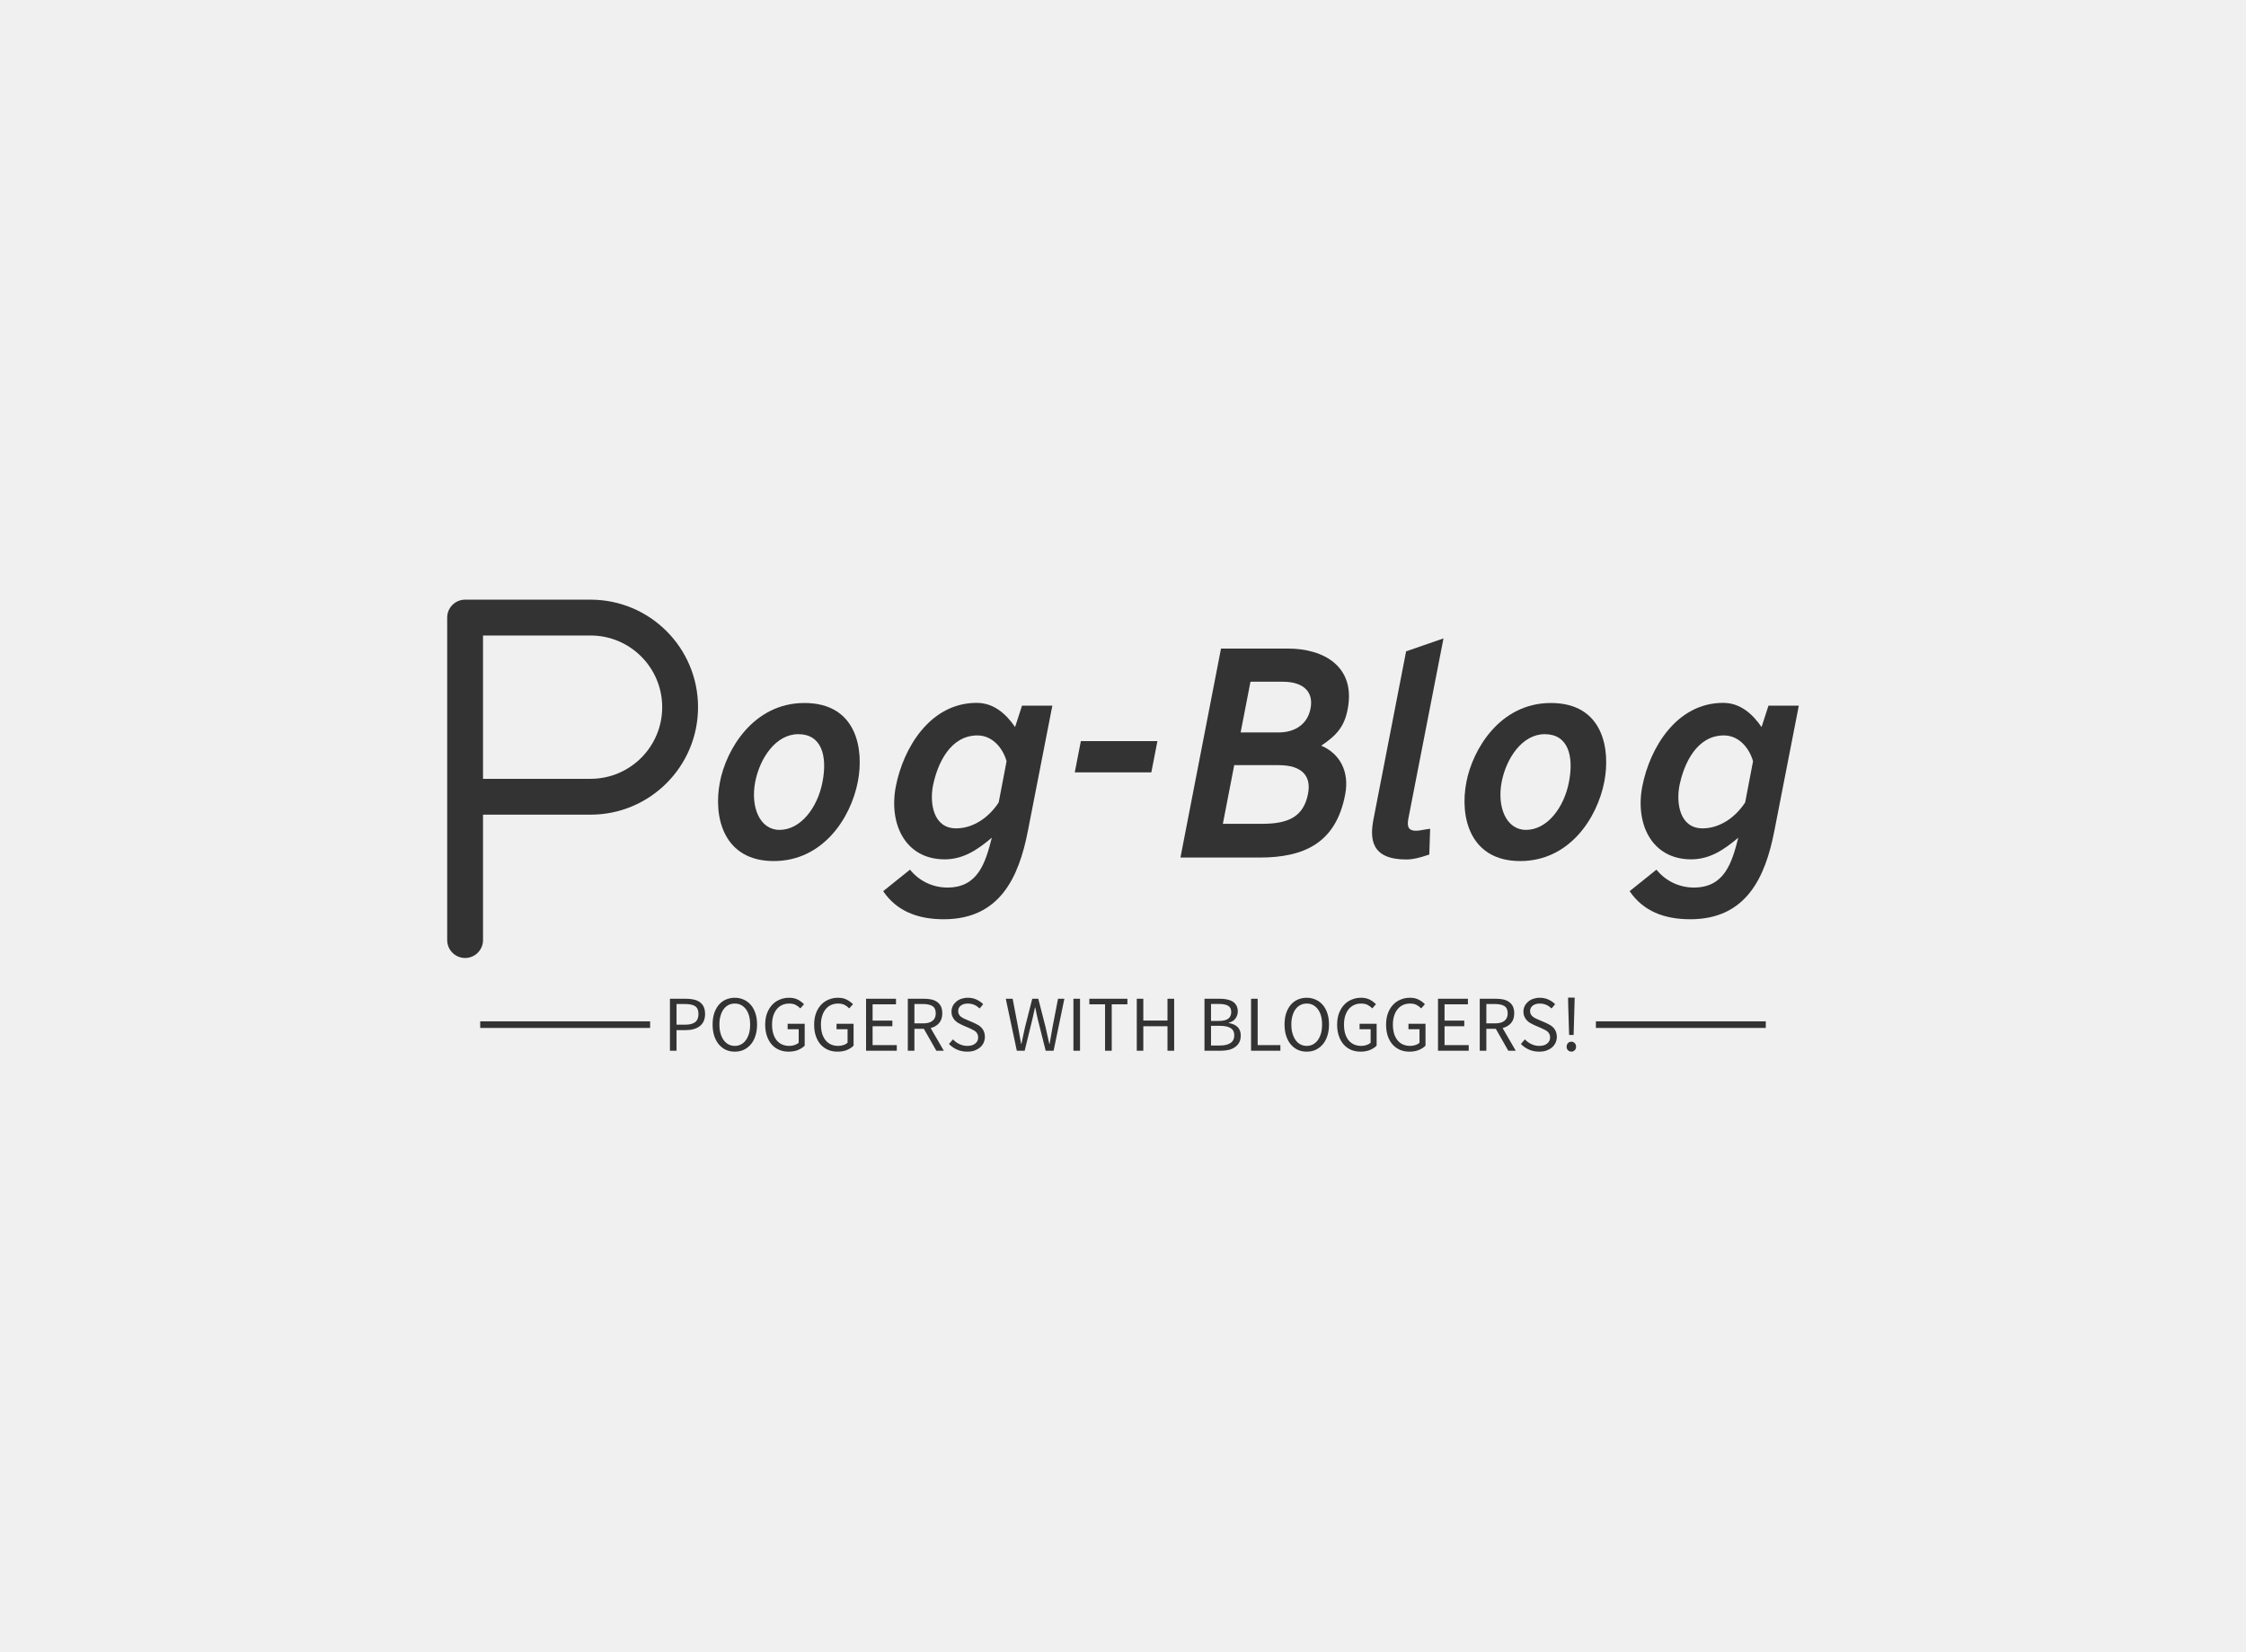
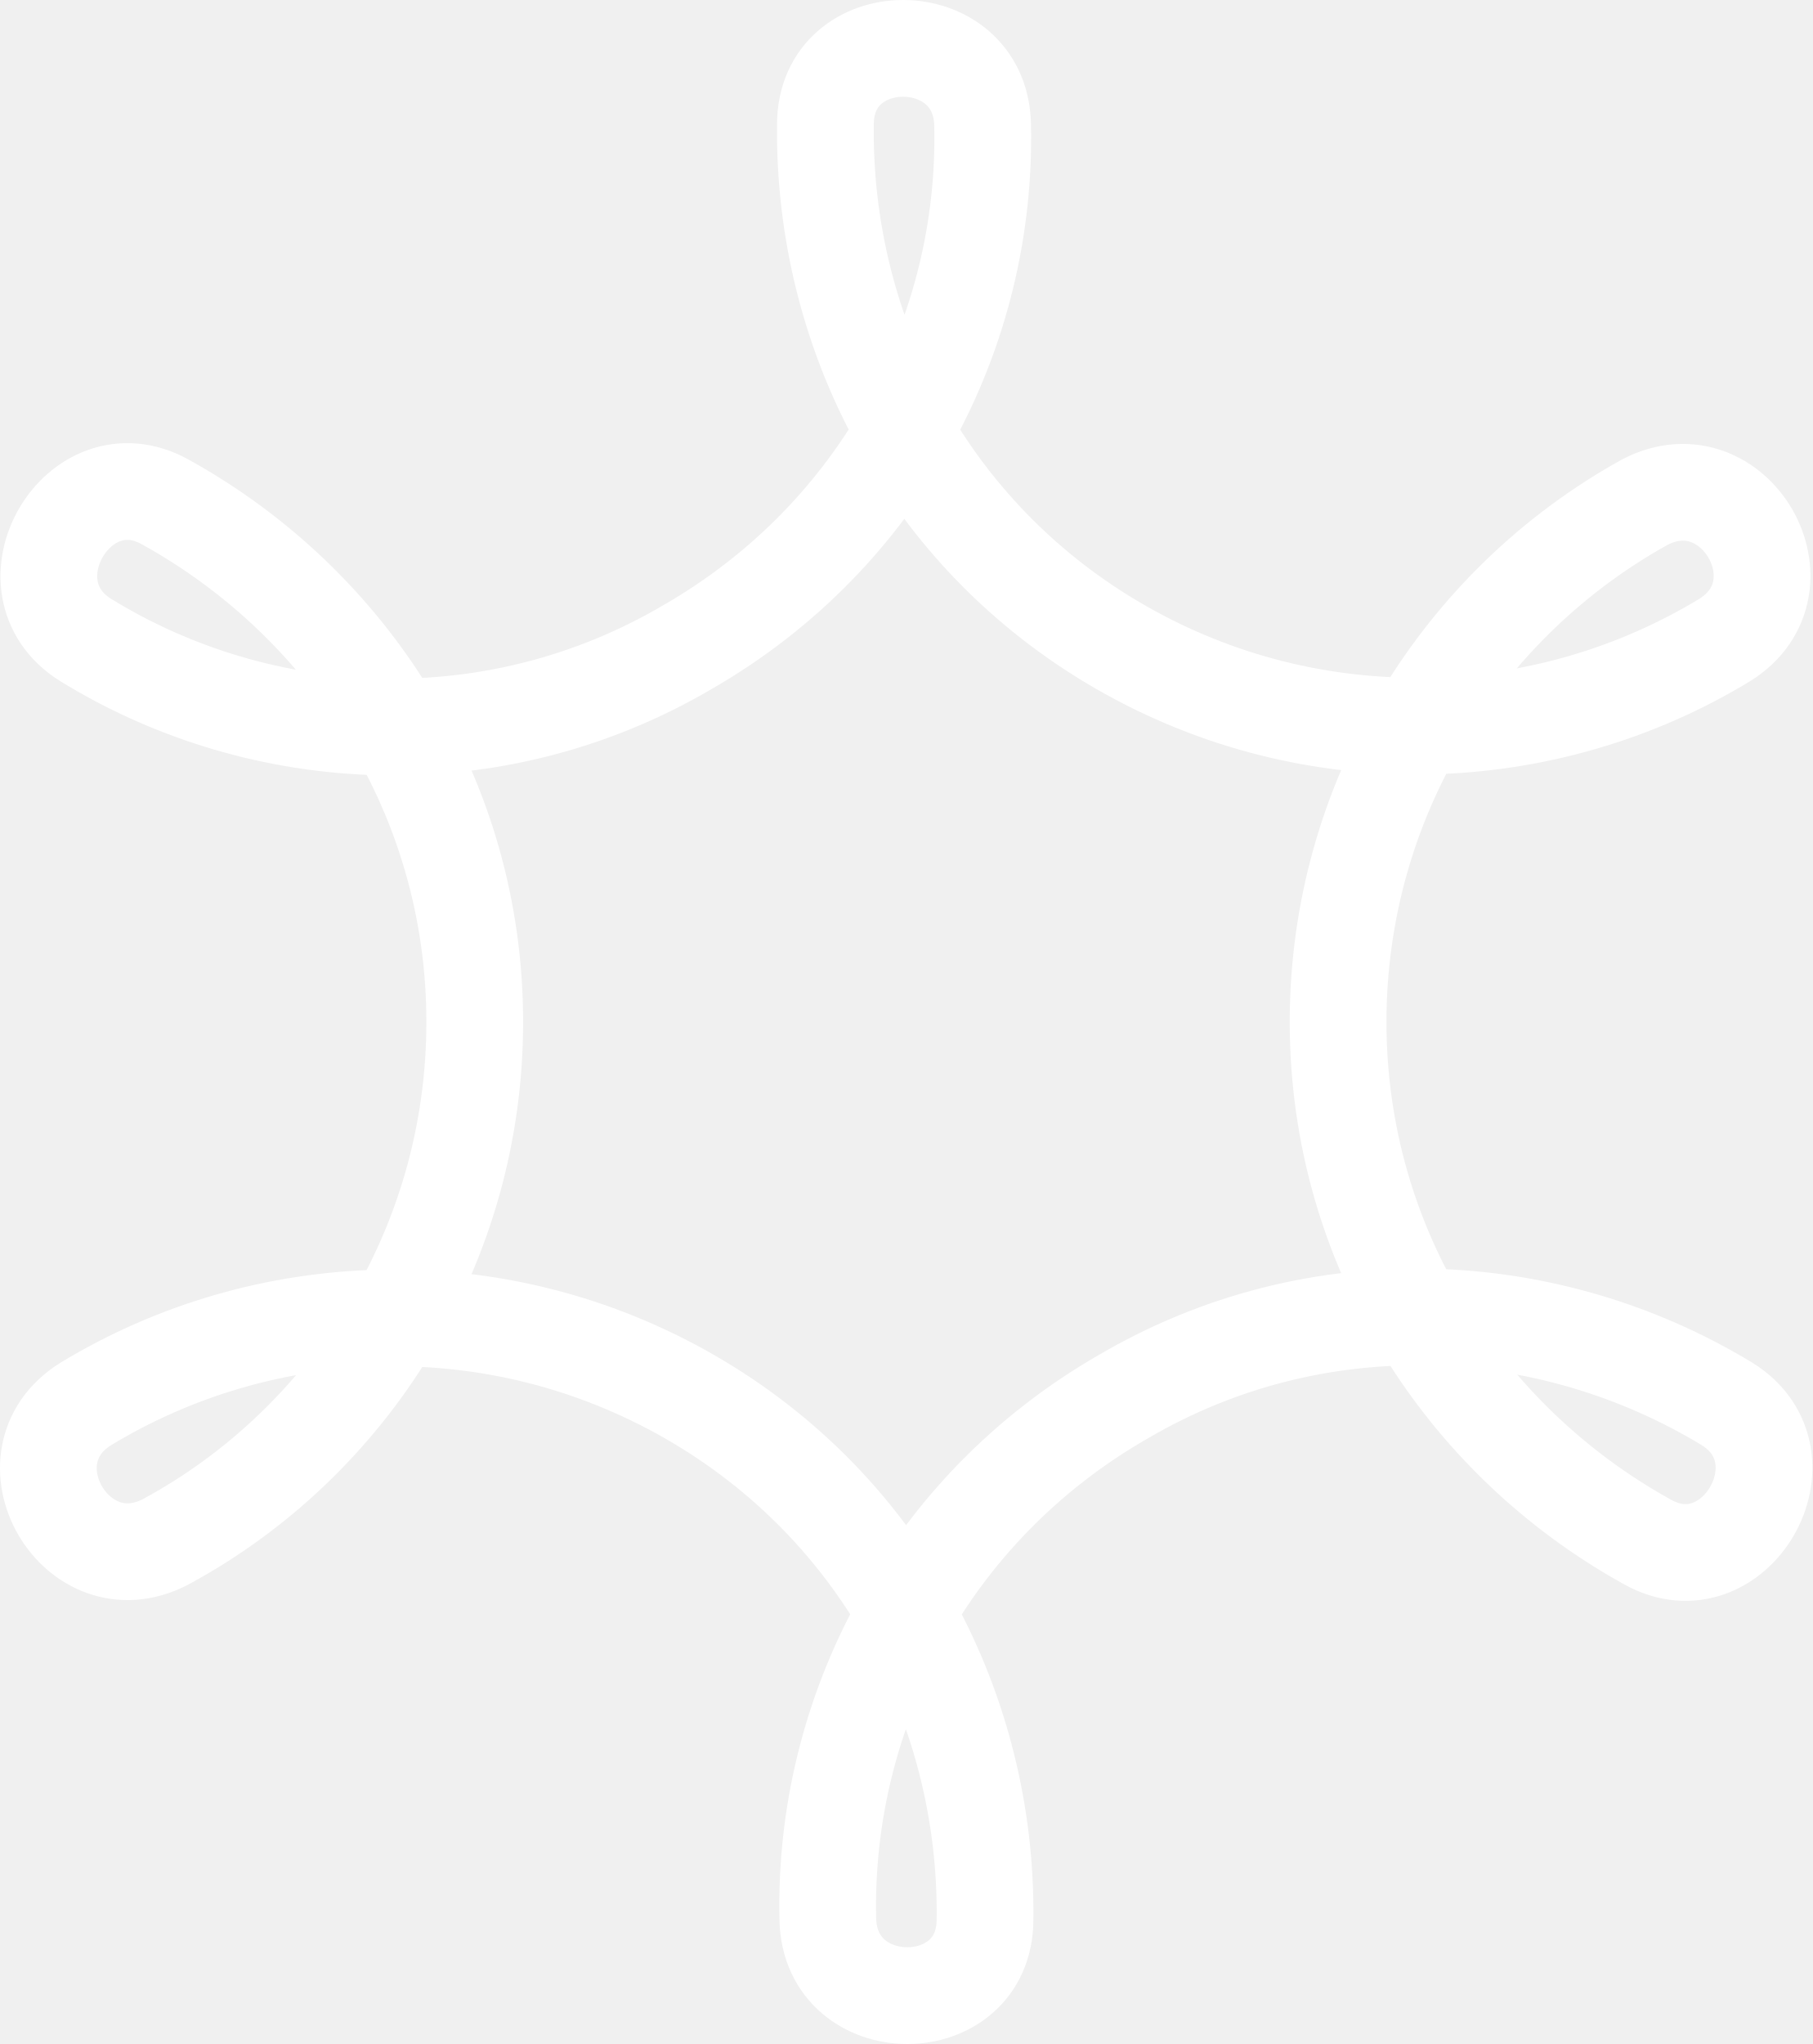
- <svg xmlns="http://www.w3.org/2000/svg" data-v-0dd9719b="" version="1.0" width="100%" height="100%" viewBox="0 0 340 250" preserveAspectRatio="xMidYMid meet" color-interpolation-filters="sRGB" style="margin: auto;">
-   <rect data-v-0dd9719b="" x="0" y="0" width="100%" height="100%" fill-opacity="0" class="watermarklayer">
-   </rect>
-   <g data-v-0dd9719b="" fill="#333" class="iconlinesvg-g iconlinesvg" transform="translate(67.69525,90.78601)">
-     <g class="tp-name" transform="translate(0,0)">
-       <g transform="translate(0, 0)">
-         <g>
-           <g class="imagesvg">
-             <g>
-               <rect fill-opacity="0" stroke-width="2" x="0" y="0" width="37.974" height="54.248" class="image-rect">
-               </rect>
-               <svg filter="url(#colors1514281511)" x="0" y="0" width="37.974" height="54.248" filtersec="colorsf5864443905" class="image-svg-svg primary" style="overflow: visible;">
-                 <svg viewBox="5 2 14 20" x="0px" y="0px">
-                   <path fill-rule="evenodd" clip-rule="evenodd" d="M6 2C5.448 2 5 2.448 5 3V21C5 21.552 5.448 22 6 22C6.552 22 7 21.552 7 21L7 14H13C16.314 14 19 11.314 19 8C19 4.686 16.314 2 13 2H6ZM7 12V4H13C15.209 4 17 5.791 17 8C17 10.209 15.209 12 13 12H7Z">
-                   </path>
-                 </svg>
-               </svg>
-               <defs>
-                 <filter id="colors1514281511">
-                   <feColorMatrix type="matrix" values="0 0 0 0 0.199  0 0 0 0 0.199  0 0 0 0 0.199  0 0 0 1 0" class="icon-fecolormatrix">
-                   </feColorMatrix>
-                 </filter>
-                 <filter id="colorsf5864443905">
-                   <feColorMatrix type="matrix" values="0 0 0 0 0.996  0 0 0 0 0.996  0 0 0 0 0.996  0 0 0 1 0" class="icon-fecolormatrix">
-                   </feColorMatrix>
-                 </filter>
-                 <filter id="colorsb7874311731">
-                   <feColorMatrix type="matrix" values="0 0 0 0 0  0 0 0 0 0  0 0 0 0 0  0 0 0 1 0" class="icon-fecolormatrix">
-                   </feColorMatrix>
-                 </filter>
-               </defs>
-             </g>
-           </g>
-         </g>
-       </g>
-       <g transform="translate(41, 5.862737)">
-         <g data-gra="path-name" fill="#333" transform="scale(1)">
-           <path d="M15.84-18.68C19.34-18.68 20.28-15.44 19.50-11.42C18.75-7.55 16.20-4.19 13.00-4.19C10.02-4.19 8.58-7.62 9.32-11.47C10.02-15.04 12.43-18.68 15.84-18.68ZM12.12 0.53C19.55 0.53 23.78-5.95 24.85-11.47C25.80-16.29 24.76-23.40 16.77-23.40C8.98-23.40 4.90-16.26 3.98-11.45C2.92-6.06 4.57 0.53 12.12 0.53Z" transform="translate(-3.688973, 33.1806)">
-           </path>
-         </g>
-       </g>
-       <g transform="translate(66, 5.862737)">
-         <g data-gra="path-name" fill="#333" transform="scale(1)">
-           <path d="M1.83 5.09C3.89 8.12 7.07 9.34 11.00 9.34C19.46 9.34 22.37 3.05 23.75-4.10L27.44-23.00L22.85-23.00L21.80-19.76C20.47-21.69 18.62-23.42 15.99-23.42C8.88-23.42 4.86-16.50 3.75-10.79C2.65-5.15 5.13 0.27 11.15 0.27C13.91 0.27 16.05-1.12 18.28-3.01C17.30 0.84 16.18 4.54 11.55 4.54C9.24 4.54 7.20 3.47 5.89 1.83ZM19.32-8.35C17.84-6.06 15.44-4.42 12.88-4.42C9.36-4.42 8.88-8.31 9.36-10.84C10.04-14.24 11.99-18.49 16.10-18.49C18.37-18.49 19.95-16.58 20.51-14.58Z" transform="translate(-1.830508, 33.1806)">
-           </path>
-         </g>
-       </g>
-       <g transform="translate(95, 5.862737)">
-         <g data-gra="path-name" fill="#333" transform="scale(1)">
-           <path d="M16.35-12.90L17.27-17.63L5.68-17.63L4.76-12.90Z" transform="translate(-4.755114, 33.1806)">
-           </path>
-         </g>
-       </g>
-       <g transform="translate(111, 5.862737)">
-         <g data-gra="path-name" fill="#333" transform="scale(1)">
-           <path d="M15.36 0C22.11 0 26.93-2.17 28.34-9.51C29.04-13.05 27.50-15.76 24.72-16.94C27.16-18.56 28.24-19.93 28.72-22.45C29.98-28.89 25.14-31.64 19.69-31.64L9.55-31.64L3.41 0ZM18.28-13.99C21.84-13.99 23.25-12.31 22.72-9.66C22.07-6.25 19.84-5.11 15.82-5.11L9.83-5.11L11.55-13.99ZM18.89-26.62C22.26-26.62 23.57-24.89 23.10-22.56C22.68-20.32 20.91-18.94 18.24-18.94L12.52-18.94L14.01-26.62Z" transform="translate(-3.408533, 33.1806)">
-           </path>
-         </g>
-       </g>
-       <g transform="translate(140, 5.862737)">
-         <g data-gra="path-name" fill="#333" transform="scale(1)">
-           <path d="M9.34 0.29C10.31 0.29 11.24 0.08 12.83-0.46L12.96-4.36C11.80-4.21 11.38-4.06 10.84-4.06C9.85-4.06 9.38-4.46 9.66-5.89L14.98-33.18L9.32-31.22L4.40-5.89C3.79-2.84 4.00 0.29 9.34 0.29Z" transform="translate(-4.159107, 33.1806)">
-           </path>
-         </g>
-       </g>
-       <g transform="translate(154, 5.862737)">
-         <g data-gra="path-name" fill="#333" transform="scale(1)">
-           <path d="M15.84-18.68C19.34-18.68 20.28-15.44 19.50-11.42C18.75-7.55 16.20-4.19 13.00-4.19C10.02-4.19 8.58-7.62 9.32-11.47C10.02-15.04 12.43-18.68 15.84-18.68ZM12.12 0.53C19.55 0.53 23.78-5.95 24.85-11.47C25.80-16.29 24.76-23.40 16.77-23.40C8.98-23.40 4.90-16.26 3.98-11.45C2.92-6.06 4.57 0.53 12.12 0.53Z" transform="translate(-3.688973, 33.1806)">
-           </path>
-         </g>
-       </g>
-       <g transform="translate(179, 5.862737)">
-         <g data-gra="path-name" fill="#333" transform="scale(1)">
-           <path d="M1.83 5.09C3.89 8.12 7.07 9.34 11.00 9.34C19.46 9.34 22.37 3.05 23.75-4.10L27.44-23.00L22.85-23.00L21.80-19.76C20.47-21.69 18.62-23.42 15.99-23.42C8.88-23.42 4.86-16.50 3.75-10.79C2.65-5.15 5.13 0.27 11.15 0.27C13.91 0.27 16.05-1.12 18.28-3.01C17.30 0.84 16.18 4.54 11.55 4.54C9.24 4.54 7.20 3.47 5.89 1.83ZM19.32-8.35C17.84-6.06 15.44-4.42 12.88-4.42C9.36-4.42 8.88-8.31 9.36-10.84C10.04-14.24 11.99-18.49 16.10-18.49C18.37-18.49 19.95-16.58 20.51-14.58Z" transform="translate(-1.830508, 33.1806)">
-           </path>
-         </g>
-       </g>
-     </g>
-     <g data-gra="path-slogan" fill-rule="" class="tp-slogan" fill="#333" transform="translate(5,60.24797)">
-       <rect x="0" height="1" y="3.59" width="25.72">
-       </rect>
-       <rect height="1" y="3.59" width="25.72" x="168.89">
-       </rect>
-       <g transform="translate(28.71975,0)">
-         <g transform="scale(1)">
-           <path d="M1.08-7.87L1.08 0L2.08 0L2.08-3.12L3.49-3.12C3.92-3.12 4.32-3.17 4.67-3.27C5.03-3.37 5.34-3.52 5.59-3.72C5.85-3.92 6.05-4.17 6.19-4.48C6.33-4.78 6.40-5.14 6.40-5.56C6.40-5.99 6.33-6.35 6.19-6.65C6.05-6.94 5.85-7.18 5.60-7.36C5.35-7.54 5.04-7.67 4.68-7.75C4.32-7.83 3.92-7.87 3.49-7.87ZM3.37-3.94L2.08-3.94L2.08-7.07L3.37-7.07C4.05-7.07 4.56-6.96 4.90-6.74C5.23-6.52 5.40-6.12 5.40-5.56C5.40-5.00 5.23-4.59 4.90-4.33C4.57-4.07 4.06-3.94 3.37-3.94ZM10.90 0.14C11.39 0.14 11.85 0.05 12.26-0.14C12.67-0.34 13.03-0.61 13.33-0.97C13.63-1.32 13.86-1.75 14.02-2.26C14.19-2.77 14.27-3.34 14.27-3.97C14.27-4.60 14.19-5.16 14.02-5.66C13.86-6.16 13.63-6.58 13.33-6.93C13.03-7.28 12.67-7.55 12.26-7.73C11.85-7.92 11.39-8.02 10.90-8.02C10.40-8.02 9.95-7.92 9.53-7.74C9.12-7.56 8.77-7.29 8.47-6.94C8.18-6.59 7.95-6.17 7.78-5.67C7.62-5.17 7.54-4.60 7.54-3.97C7.54-3.34 7.62-2.77 7.78-2.26C7.95-1.75 8.18-1.32 8.47-0.97C8.77-0.61 9.12-0.34 9.53-0.14C9.95 0.05 10.40 0.14 10.90 0.14ZM10.90-0.73C10.54-0.73 10.23-0.81 9.94-0.96C9.66-1.11 9.41-1.33 9.21-1.61C9.01-1.90 8.85-2.24 8.74-2.63C8.62-3.03 8.57-3.48 8.57-3.97C8.57-4.46 8.62-4.90 8.74-5.29C8.85-5.68 9.01-6.02 9.21-6.29C9.41-6.56 9.66-6.77 9.94-6.92C10.23-7.07 10.54-7.14 10.90-7.14C11.25-7.14 11.57-7.07 11.85-6.92C12.13-6.77 12.38-6.56 12.58-6.29C12.79-6.02 12.94-5.68 13.06-5.29C13.17-4.90 13.22-4.46 13.22-3.97C13.22-3.48 13.17-3.03 13.06-2.63C12.94-2.24 12.79-1.90 12.58-1.61C12.38-1.33 12.13-1.11 11.85-0.96C11.57-0.81 11.25-0.73 10.90-0.73ZM15.50-3.94C15.50-3.30 15.59-2.72 15.77-2.21C15.94-1.71 16.19-1.28 16.50-0.93C16.81-0.58 17.18-0.32 17.62-0.13C18.05 0.05 18.52 0.14 19.04 0.14C19.57 0.14 20.05 0.06 20.47-0.11C20.89-0.29 21.22-0.50 21.48-0.77L21.48-4.08L18.90-4.08L18.90-3.25L20.57-3.25L20.57-1.20C20.41-1.06 20.20-0.94 19.95-0.86C19.70-0.77 19.43-0.73 19.15-0.73C18.73-0.73 18.35-0.81 18.03-0.96C17.71-1.11 17.43-1.33 17.21-1.61C16.99-1.89 16.83-2.23 16.71-2.62C16.59-3.02 16.54-3.46 16.54-3.96C16.54-4.45 16.60-4.89 16.72-5.28C16.85-5.67 17.02-6.01 17.24-6.28C17.47-6.56 17.74-6.77 18.06-6.92C18.38-7.07 18.74-7.14 19.14-7.14C19.54-7.14 19.87-7.07 20.13-6.93C20.39-6.79 20.62-6.62 20.82-6.41L21.38-7.04C21.15-7.28 20.85-7.51 20.49-7.71C20.13-7.91 19.67-8.02 19.13-8.02C18.60-8.02 18.12-7.92 17.68-7.73C17.24-7.55 16.85-7.28 16.53-6.92C16.21-6.57 15.95-6.14 15.77-5.64C15.59-5.14 15.50-4.57 15.50-3.94ZM22.91-3.94C22.91-3.30 23.00-2.72 23.17-2.21C23.35-1.71 23.59-1.28 23.90-0.93C24.22-0.58 24.59-0.32 25.02-0.13C25.45 0.05 25.93 0.14 26.45 0.14C26.98 0.14 27.45 0.06 27.87-0.11C28.29-0.29 28.63-0.50 28.88-0.77L28.88-4.08L26.30-4.08L26.30-3.25L27.97-3.25L27.97-1.20C27.81-1.06 27.61-0.94 27.35-0.86C27.10-0.77 26.84-0.73 26.56-0.73C26.13-0.73 25.76-0.81 25.43-0.96C25.11-1.11 24.84-1.33 24.62-1.61C24.40-1.89 24.23-2.23 24.11-2.62C24.00-3.02 23.94-3.46 23.94-3.96C23.94-4.45 24.00-4.89 24.13-5.28C24.25-5.67 24.42-6.01 24.65-6.28C24.87-6.56 25.14-6.77 25.46-6.92C25.78-7.07 26.14-7.14 26.54-7.14C26.94-7.14 27.27-7.07 27.53-6.93C27.79-6.79 28.02-6.62 28.22-6.41L28.79-7.04C28.56-7.28 28.26-7.51 27.89-7.71C27.53-7.91 27.08-8.02 26.53-8.02C26.00-8.02 25.52-7.92 25.08-7.73C24.64-7.55 24.26-7.28 23.93-6.92C23.61-6.57 23.36-6.14 23.18-5.64C23.00-5.14 22.91-4.57 22.91-3.94ZM30.77-7.87L30.77 0L35.42 0L35.42-0.85L31.76-0.85L31.76-3.71L34.75-3.71L34.75-4.56L31.76-4.56L31.76-7.03L35.30-7.03L35.30-7.87ZM38.09-4.14L38.09-7.07L39.41-7.07C40.02-7.07 40.50-6.96 40.82-6.76C41.15-6.55 41.32-6.18 41.32-5.66C41.32-5.15 41.15-4.77 40.82-4.52C40.50-4.27 40.02-4.14 39.41-4.14ZM41.41 0L42.54 0L40.55-3.43C41.08-3.57 41.51-3.82 41.83-4.19C42.15-4.56 42.31-5.05 42.31-5.66C42.31-6.07 42.24-6.42 42.11-6.70C41.97-6.98 41.78-7.20 41.54-7.38C41.29-7.56 41.00-7.68 40.66-7.76C40.32-7.83 39.95-7.87 39.55-7.87L37.09-7.87L37.09 0L38.09 0L38.09-3.32L39.52-3.32ZM43.92-1.72L43.32-1.02C43.66-0.66 44.07-0.38 44.54-0.17C45.02 0.04 45.53 0.14 46.08 0.14C46.50 0.14 46.87 0.09 47.20-0.03C47.52-0.15 47.80-0.31 48.04-0.51C48.27-0.71 48.45-0.95 48.57-1.22C48.69-1.50 48.76-1.79 48.76-2.10C48.76-2.39 48.71-2.64 48.63-2.86C48.55-3.08 48.43-3.27 48.29-3.44C48.14-3.60 47.97-3.75 47.77-3.87C47.57-3.99 47.36-4.10 47.14-4.20L46.02-4.68C45.86-4.74 45.70-4.81 45.55-4.89C45.40-4.97 45.26-5.05 45.13-5.15C45.00-5.25 44.90-5.37 44.83-5.50C44.75-5.63 44.71-5.80 44.71-5.99C44.71-6.35 44.85-6.63 45.11-6.83C45.38-7.04 45.74-7.14 46.18-7.14C46.54-7.14 46.87-7.07 47.17-6.94C47.46-6.81 47.72-6.63 47.96-6.40L48.50-7.04C48.22-7.33 47.88-7.57 47.48-7.75C47.08-7.93 46.65-8.02 46.18-8.02C45.82-8.02 45.49-7.96 45.19-7.86C44.89-7.76 44.63-7.61 44.41-7.42C44.19-7.23 44.01-7.01 43.89-6.76C43.77-6.50 43.70-6.22 43.70-5.93C43.70-5.64 43.75-5.39 43.85-5.17C43.94-4.95 44.07-4.76 44.22-4.60C44.37-4.44 44.54-4.30 44.74-4.19C44.93-4.08 45.12-3.98 45.30-3.90L46.43-3.41C46.61-3.32 46.78-3.24 46.94-3.16C47.10-3.08 47.24-2.99 47.36-2.89C47.47-2.79 47.57-2.67 47.63-2.53C47.70-2.39 47.74-2.22 47.74-2.02C47.74-1.63 47.59-1.32 47.30-1.09C47.02-0.85 46.61-0.73 46.09-0.73C45.68-0.73 45.29-0.82 44.91-1.00C44.53-1.18 44.20-1.42 43.92-1.72ZM51.92-7.87L53.59 0L54.78 0L55.94-4.74C56.01-5.04 56.07-5.34 56.14-5.63C56.21-5.93 56.28-6.22 56.34-6.53L56.39-6.53C56.45-6.22 56.51-5.93 56.57-5.63C56.63-5.34 56.70-5.04 56.77-4.74L57.96 0L59.16 0L60.79-7.87L59.83-7.87L59.00-3.59C58.92-3.16 58.85-2.74 58.78-2.32C58.70-1.90 58.63-1.48 58.56-1.04L58.51-1.04C58.42-1.48 58.32-1.90 58.22-2.33C58.13-2.75 58.03-3.17 57.94-3.59L56.84-7.87L55.93-7.87L54.84-3.59C54.75-3.16 54.66-2.74 54.56-2.32C54.47-1.90 54.38-1.48 54.29-1.04L54.24-1.04C54.17-1.48 54.09-1.90 54.01-2.32C53.93-2.73 53.86-3.16 53.78-3.59L52.96-7.87ZM62.16-7.87L62.16 0L63.16 0L63.16-7.87ZM66.95-7.03L66.95 0L67.96 0L67.96-7.03L70.33-7.03L70.33-7.87L64.57-7.87L64.57-7.03ZM71.75-7.87L71.75 0L72.74 0L72.74-3.71L76.40-3.71L76.40 0L77.41 0L77.41-7.87L76.40-7.87L76.40-4.57L72.74-4.57L72.74-7.87ZM82.00-7.87L82.00 0L84.50 0C84.94 0 85.35-0.05 85.72-0.14C86.08-0.24 86.40-0.38 86.66-0.58C86.93-0.77 87.13-1.01 87.28-1.30C87.42-1.58 87.49-1.92 87.49-2.30C87.49-2.85 87.33-3.28 87.01-3.59C86.69-3.90 86.24-4.10 85.67-4.19L85.67-4.24C86.13-4.36 86.48-4.57 86.70-4.89C86.92-5.21 87.04-5.56 87.04-5.95C87.04-6.30 86.97-6.59 86.84-6.83C86.71-7.08 86.52-7.28 86.29-7.43C86.05-7.58 85.77-7.69 85.43-7.76C85.10-7.84 84.74-7.87 84.34-7.87ZM84.16-4.51L82.99-4.51L82.99-7.08L84.20-7.08C84.82-7.08 85.28-6.99 85.59-6.80C85.90-6.61 86.05-6.30 86.05-5.87C86.05-5.43 85.91-5.09 85.61-4.86C85.32-4.63 84.84-4.51 84.16-4.51ZM84.36-0.79L82.99-0.79L82.99-3.77L84.36-3.77C85.06-3.77 85.59-3.65 85.96-3.43C86.32-3.20 86.51-2.84 86.51-2.35C86.51-1.82 86.32-1.42 85.94-1.17C85.57-0.92 85.04-0.79 84.36-0.79ZM89.05-7.87L89.05 0L93.49 0L93.49-0.85L90.05-0.85L90.05-7.87ZM97.48 0.14C97.97 0.14 98.43 0.05 98.84-0.14C99.25-0.34 99.61-0.61 99.91-0.97C100.21-1.32 100.44-1.75 100.60-2.26C100.77-2.77 100.85-3.34 100.85-3.97C100.85-4.60 100.77-5.16 100.60-5.66C100.44-6.16 100.21-6.58 99.91-6.93C99.61-7.28 99.25-7.55 98.84-7.73C98.43-7.92 97.97-8.02 97.48-8.02C96.98-8.02 96.53-7.92 96.11-7.74C95.70-7.56 95.35-7.29 95.05-6.94C94.76-6.59 94.53-6.17 94.36-5.67C94.20-5.17 94.12-4.60 94.12-3.97C94.12-3.34 94.20-2.77 94.36-2.26C94.53-1.75 94.76-1.32 95.05-0.97C95.35-0.61 95.70-0.34 96.11-0.14C96.53 0.05 96.98 0.14 97.48 0.14ZM97.48-0.73C97.12-0.73 96.81-0.81 96.52-0.96C96.24-1.11 95.99-1.33 95.79-1.61C95.59-1.90 95.43-2.24 95.32-2.63C95.20-3.03 95.15-3.48 95.15-3.97C95.15-4.46 95.20-4.90 95.32-5.29C95.43-5.68 95.59-6.02 95.79-6.29C95.99-6.56 96.24-6.77 96.52-6.92C96.81-7.07 97.12-7.14 97.48-7.14C97.83-7.14 98.15-7.07 98.43-6.92C98.71-6.77 98.96-6.56 99.16-6.29C99.37-6.02 99.52-5.68 99.64-5.29C99.75-4.90 99.80-4.46 99.80-3.97C99.80-3.48 99.75-3.03 99.64-2.63C99.52-2.24 99.37-1.90 99.16-1.61C98.96-1.33 98.71-1.11 98.43-0.96C98.15-0.81 97.83-0.73 97.48-0.73ZM102.08-3.94C102.08-3.30 102.17-2.72 102.35-2.21C102.52-1.71 102.77-1.28 103.08-0.93C103.39-0.58 103.76-0.32 104.20-0.13C104.63 0.05 105.10 0.14 105.62 0.14C106.15 0.14 106.63 0.06 107.05-0.11C107.47-0.29 107.80-0.50 108.06-0.77L108.06-4.08L105.48-4.08L105.48-3.25L107.15-3.25L107.15-1.20C106.99-1.06 106.78-0.94 106.53-0.86C106.28-0.77 106.01-0.73 105.73-0.73C105.31-0.73 104.93-0.81 104.61-0.96C104.29-1.11 104.01-1.33 103.79-1.61C103.57-1.89 103.41-2.23 103.29-2.62C103.17-3.02 103.12-3.46 103.12-3.96C103.12-4.45 103.18-4.89 103.30-5.28C103.43-5.67 103.60-6.01 103.82-6.28C104.05-6.56 104.32-6.77 104.64-6.92C104.96-7.07 105.32-7.14 105.72-7.14C106.12-7.14 106.45-7.07 106.71-6.93C106.97-6.79 107.20-6.62 107.40-6.41L107.96-7.04C107.73-7.28 107.43-7.51 107.07-7.71C106.71-7.91 106.25-8.02 105.71-8.02C105.18-8.02 104.70-7.92 104.26-7.73C103.82-7.55 103.43-7.28 103.11-6.92C102.79-6.57 102.53-6.14 102.35-5.64C102.17-5.14 102.08-4.57 102.08-3.94ZM109.49-3.94C109.49-3.30 109.58-2.72 109.75-2.21C109.93-1.71 110.17-1.28 110.48-0.93C110.80-0.58 111.17-0.32 111.60-0.13C112.03 0.05 112.51 0.14 113.03 0.14C113.56 0.14 114.03 0.06 114.45-0.11C114.87-0.29 115.21-0.50 115.46-0.77L115.46-4.08L112.88-4.08L112.88-3.25L114.55-3.25L114.55-1.20C114.39-1.06 114.19-0.94 113.93-0.86C113.68-0.77 113.42-0.73 113.14-0.73C112.71-0.73 112.34-0.81 112.01-0.96C111.69-1.11 111.42-1.33 111.20-1.61C110.98-1.89 110.81-2.23 110.69-2.62C110.58-3.02 110.52-3.46 110.52-3.96C110.52-4.45 110.58-4.89 110.71-5.28C110.83-5.67 111.00-6.01 111.23-6.28C111.45-6.56 111.72-6.77 112.04-6.92C112.36-7.07 112.72-7.14 113.12-7.14C113.52-7.14 113.85-7.07 114.11-6.93C114.37-6.79 114.60-6.62 114.80-6.41L115.37-7.04C115.14-7.28 114.84-7.51 114.47-7.71C114.11-7.91 113.66-8.02 113.11-8.02C112.58-8.02 112.10-7.92 111.66-7.73C111.22-7.55 110.84-7.28 110.51-6.92C110.19-6.57 109.94-6.14 109.76-5.64C109.58-5.14 109.49-4.57 109.49-3.94ZM117.35-7.87L117.35 0L122.00 0L122.00-0.85L118.34-0.85L118.34-3.71L121.33-3.71L121.33-4.56L118.34-4.56L118.34-7.03L121.88-7.03L121.88-7.87ZM124.67-4.14L124.67-7.07L125.99-7.07C126.60-7.07 127.08-6.96 127.40-6.76C127.73-6.55 127.90-6.18 127.90-5.66C127.90-5.15 127.73-4.77 127.40-4.52C127.08-4.27 126.60-4.14 125.99-4.14ZM127.99 0L129.12 0L127.13-3.43C127.66-3.57 128.09-3.82 128.41-4.19C128.73-4.56 128.89-5.05 128.89-5.66C128.89-6.07 128.82-6.42 128.69-6.70C128.55-6.98 128.36-7.20 128.12-7.38C127.87-7.56 127.58-7.68 127.24-7.76C126.90-7.83 126.53-7.87 126.13-7.87L123.67-7.87L123.67 0L124.67 0L124.67-3.32L126.10-3.32ZM130.50-1.72L129.90-1.02C130.24-0.66 130.65-0.38 131.12-0.17C131.60 0.04 132.11 0.14 132.66 0.14C133.08 0.14 133.45 0.09 133.78-0.03C134.10-0.15 134.38-0.31 134.62-0.51C134.85-0.71 135.03-0.95 135.15-1.22C135.27-1.50 135.34-1.79 135.34-2.10C135.34-2.39 135.29-2.64 135.21-2.86C135.13-3.08 135.01-3.27 134.87-3.44C134.72-3.60 134.55-3.75 134.35-3.87C134.15-3.99 133.94-4.10 133.72-4.20L132.60-4.68C132.44-4.74 132.28-4.81 132.13-4.89C131.98-4.97 131.84-5.05 131.71-5.15C131.58-5.25 131.48-5.37 131.41-5.50C131.33-5.63 131.29-5.80 131.29-5.99C131.29-6.35 131.43-6.63 131.69-6.83C131.96-7.04 132.32-7.14 132.76-7.14C133.12-7.14 133.45-7.07 133.75-6.94C134.04-6.81 134.30-6.63 134.54-6.40L135.08-7.04C134.80-7.33 134.46-7.57 134.06-7.75C133.66-7.93 133.23-8.02 132.76-8.02C132.40-8.02 132.07-7.96 131.77-7.86C131.47-7.76 131.21-7.61 130.99-7.42C130.77-7.23 130.59-7.01 130.47-6.76C130.35-6.50 130.28-6.22 130.28-5.93C130.28-5.64 130.33-5.39 130.43-5.17C130.52-4.95 130.65-4.76 130.80-4.60C130.95-4.44 131.12-4.30 131.32-4.19C131.51-4.08 131.70-3.98 131.88-3.90L133.01-3.41C133.19-3.32 133.36-3.24 133.52-3.16C133.68-3.08 133.82-2.99 133.94-2.89C134.05-2.79 134.15-2.67 134.21-2.53C134.28-2.39 134.32-2.22 134.32-2.02C134.32-1.63 134.17-1.32 133.88-1.09C133.60-0.85 133.19-0.73 132.67-0.73C132.26-0.73 131.87-0.82 131.49-1.00C131.11-1.18 130.78-1.42 130.50-1.72ZM137.06-6.91L137.20-2.38L137.88-2.38L138.01-6.91L138.04-8.04L137.04-8.04ZM136.82-0.60C136.82-0.38 136.89-0.21 137.03-0.07C137.17 0.07 137.34 0.14 137.54 0.14C137.74 0.14 137.90 0.07 138.04-0.07C138.18-0.21 138.25-0.38 138.25-0.60C138.25-0.83 138.18-1.02 138.04-1.16C137.90-1.30 137.74-1.37 137.54-1.37C137.34-1.37 137.17-1.30 137.03-1.16C136.89-1.02 136.82-0.83 136.82-0.60Z" transform="translate(-1.08, 8.04)">
-           </path>
-         </g>
-       </g>
-     </g>
-   </g>
-   <defs v-gra="od">
-   </defs>
+ <svg xmlns="http://www.w3.org/2000/svg" viewBox="0.069 -0.05 74.942 84.5">
+   <path d="M28.5 26.7c8-4.6 12.4-13 12.2-21.6-.1-4.2-6.5-4.2-6.5 0-.1 8.6 4.2 17 12.2 21.6 8 4.6 17.6 4.2 25-.3 3.5-2.2.4-7.6-3.3-5.7-7.6 4.2-12.7 12.3-12.7 21.5 0 9.3 5.2 17.3 12.8 21.5 3.6 2 6.8-3.5 3.3-5.7-7.4-4.5-17-5-25-.3-8 4.6-12.4 13-12.2 21.6.1 4.2 6.5 4.2 6.5 0 .1-8.6-4.2-17-12.2-21.6-8-4.6-17.6-4.2-25 .3-3.5 2.2-.4 7.6 3.3 5.7 7.6-4.1 12.8-12.2 12.8-21.5S14.5 24.9 6.9 20.7c-3.6-2-6.8 3.5-3.3 5.7 7.3 4.5 16.9 5 24.9.3z" fill="none" stroke="#fff" stroke-width="4" stroke-miterlimit="10">
+   </path>
</svg>
